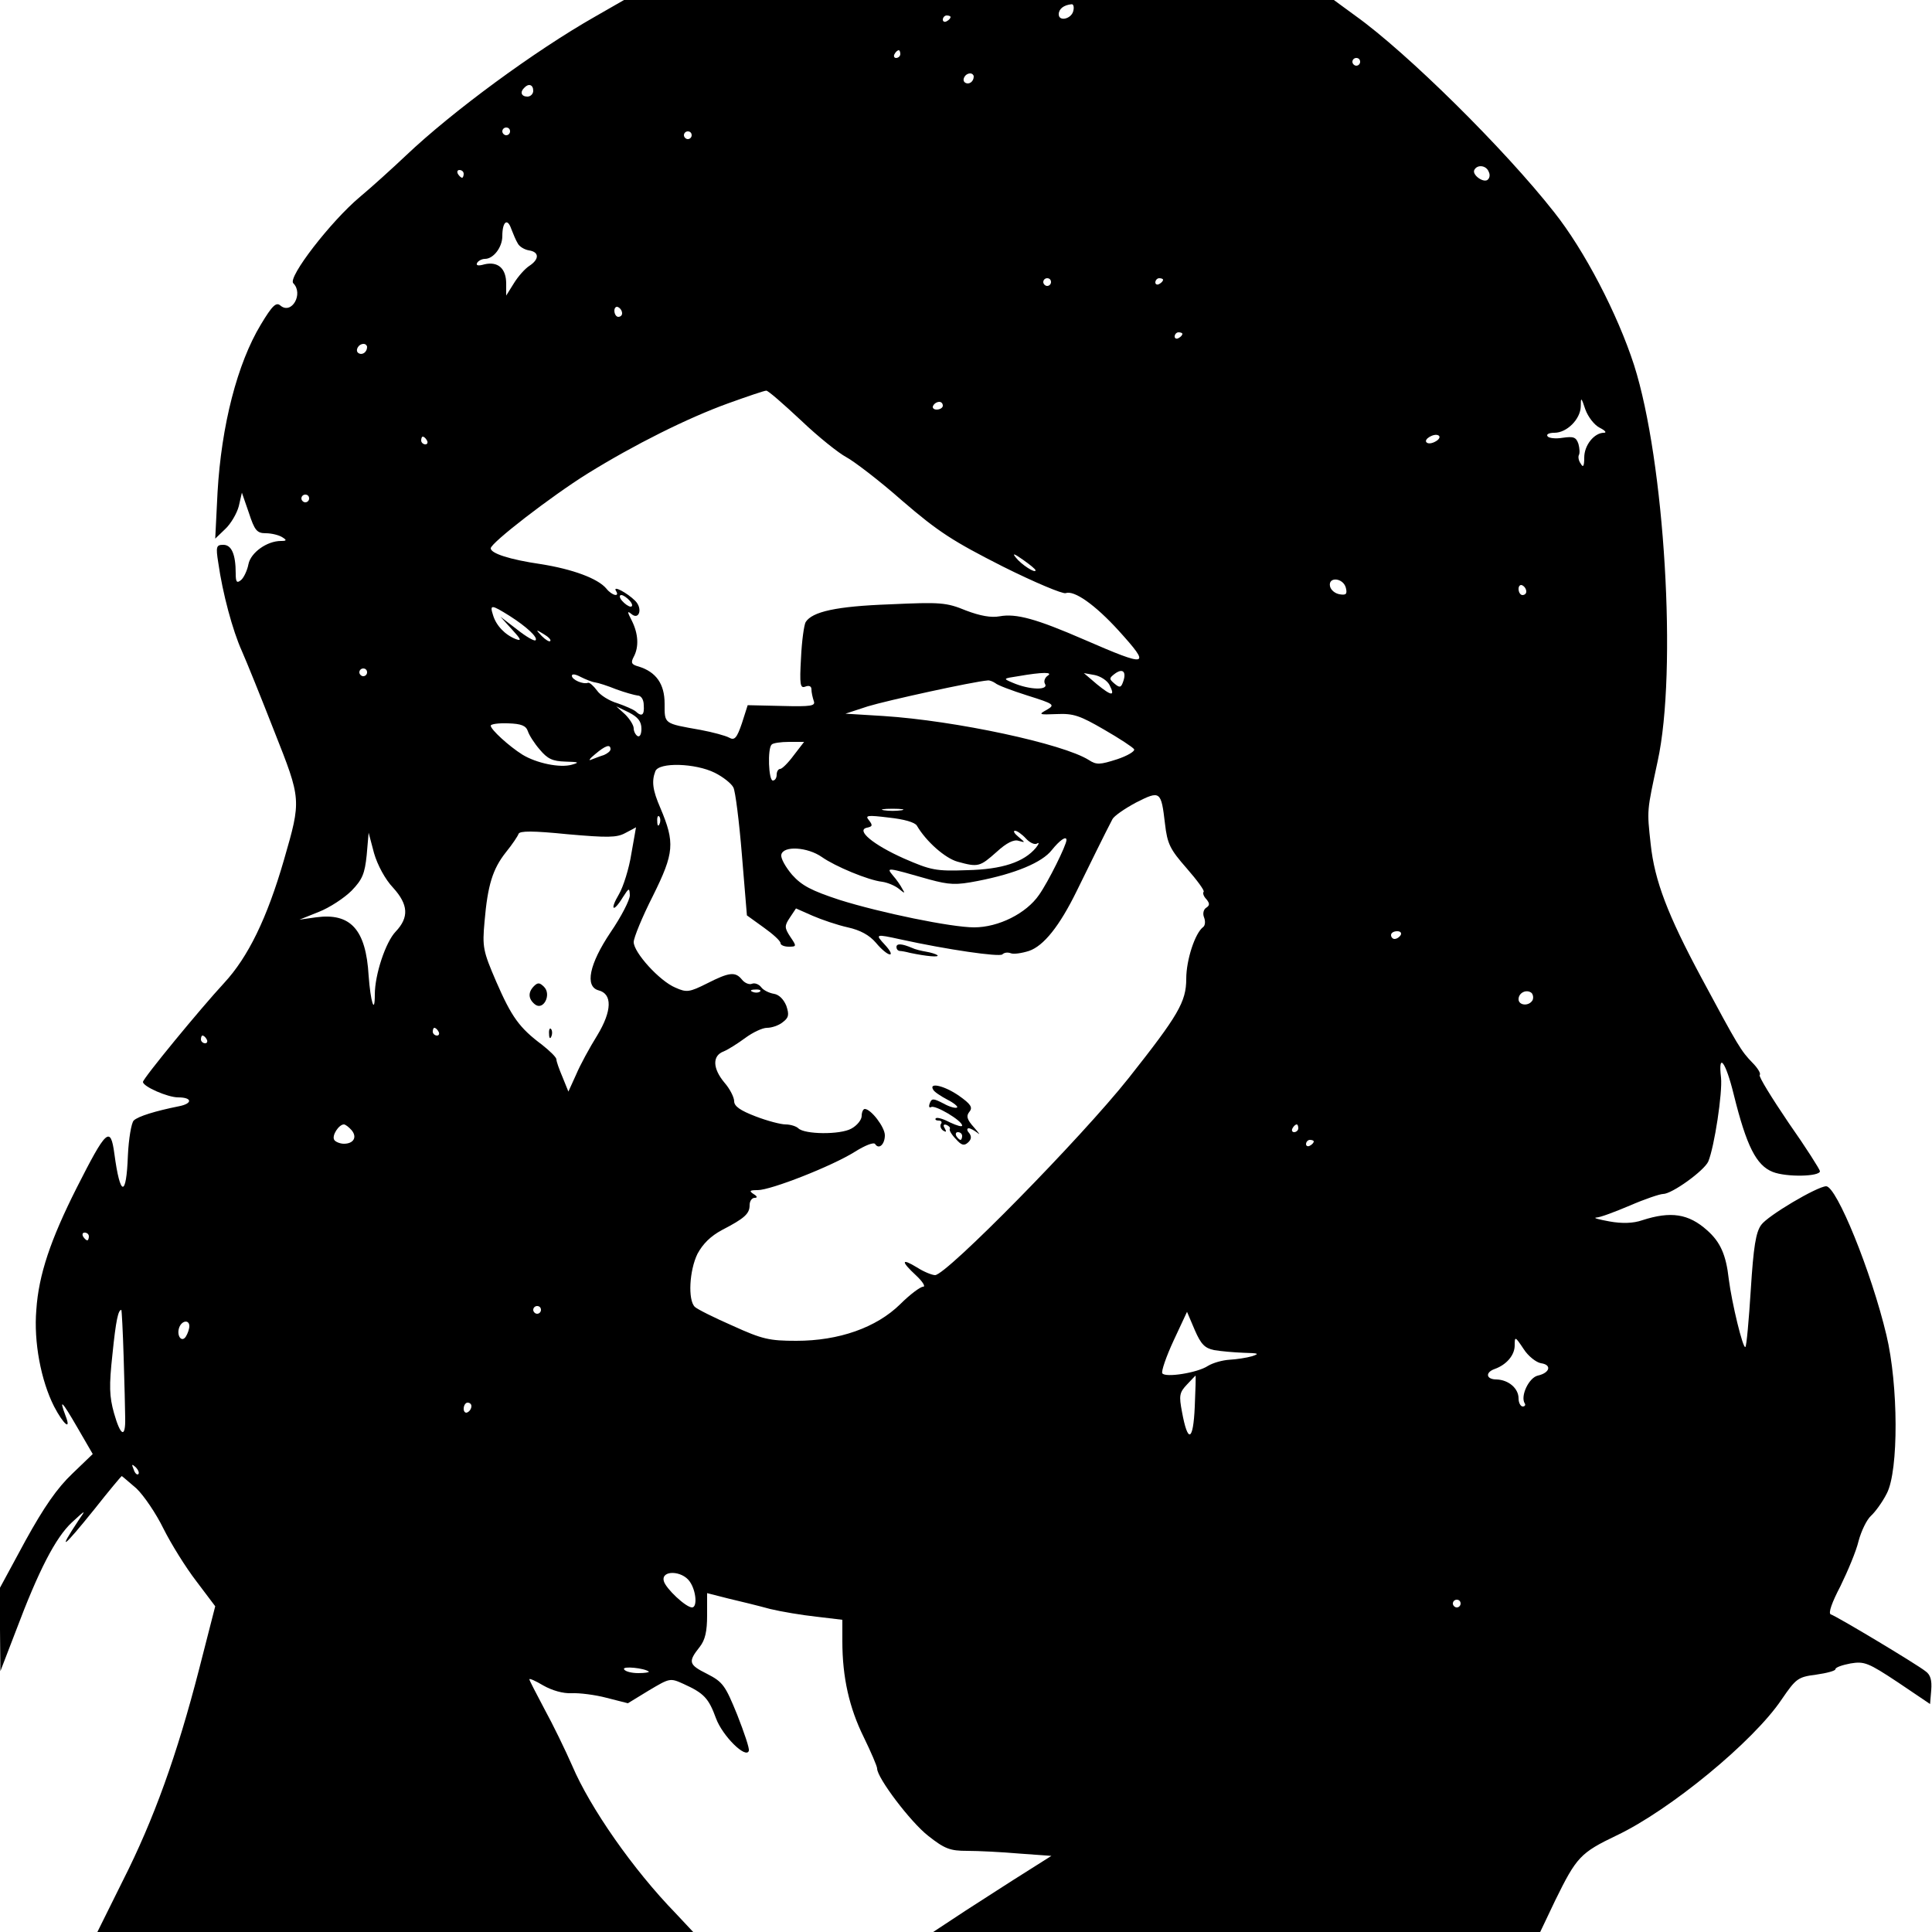
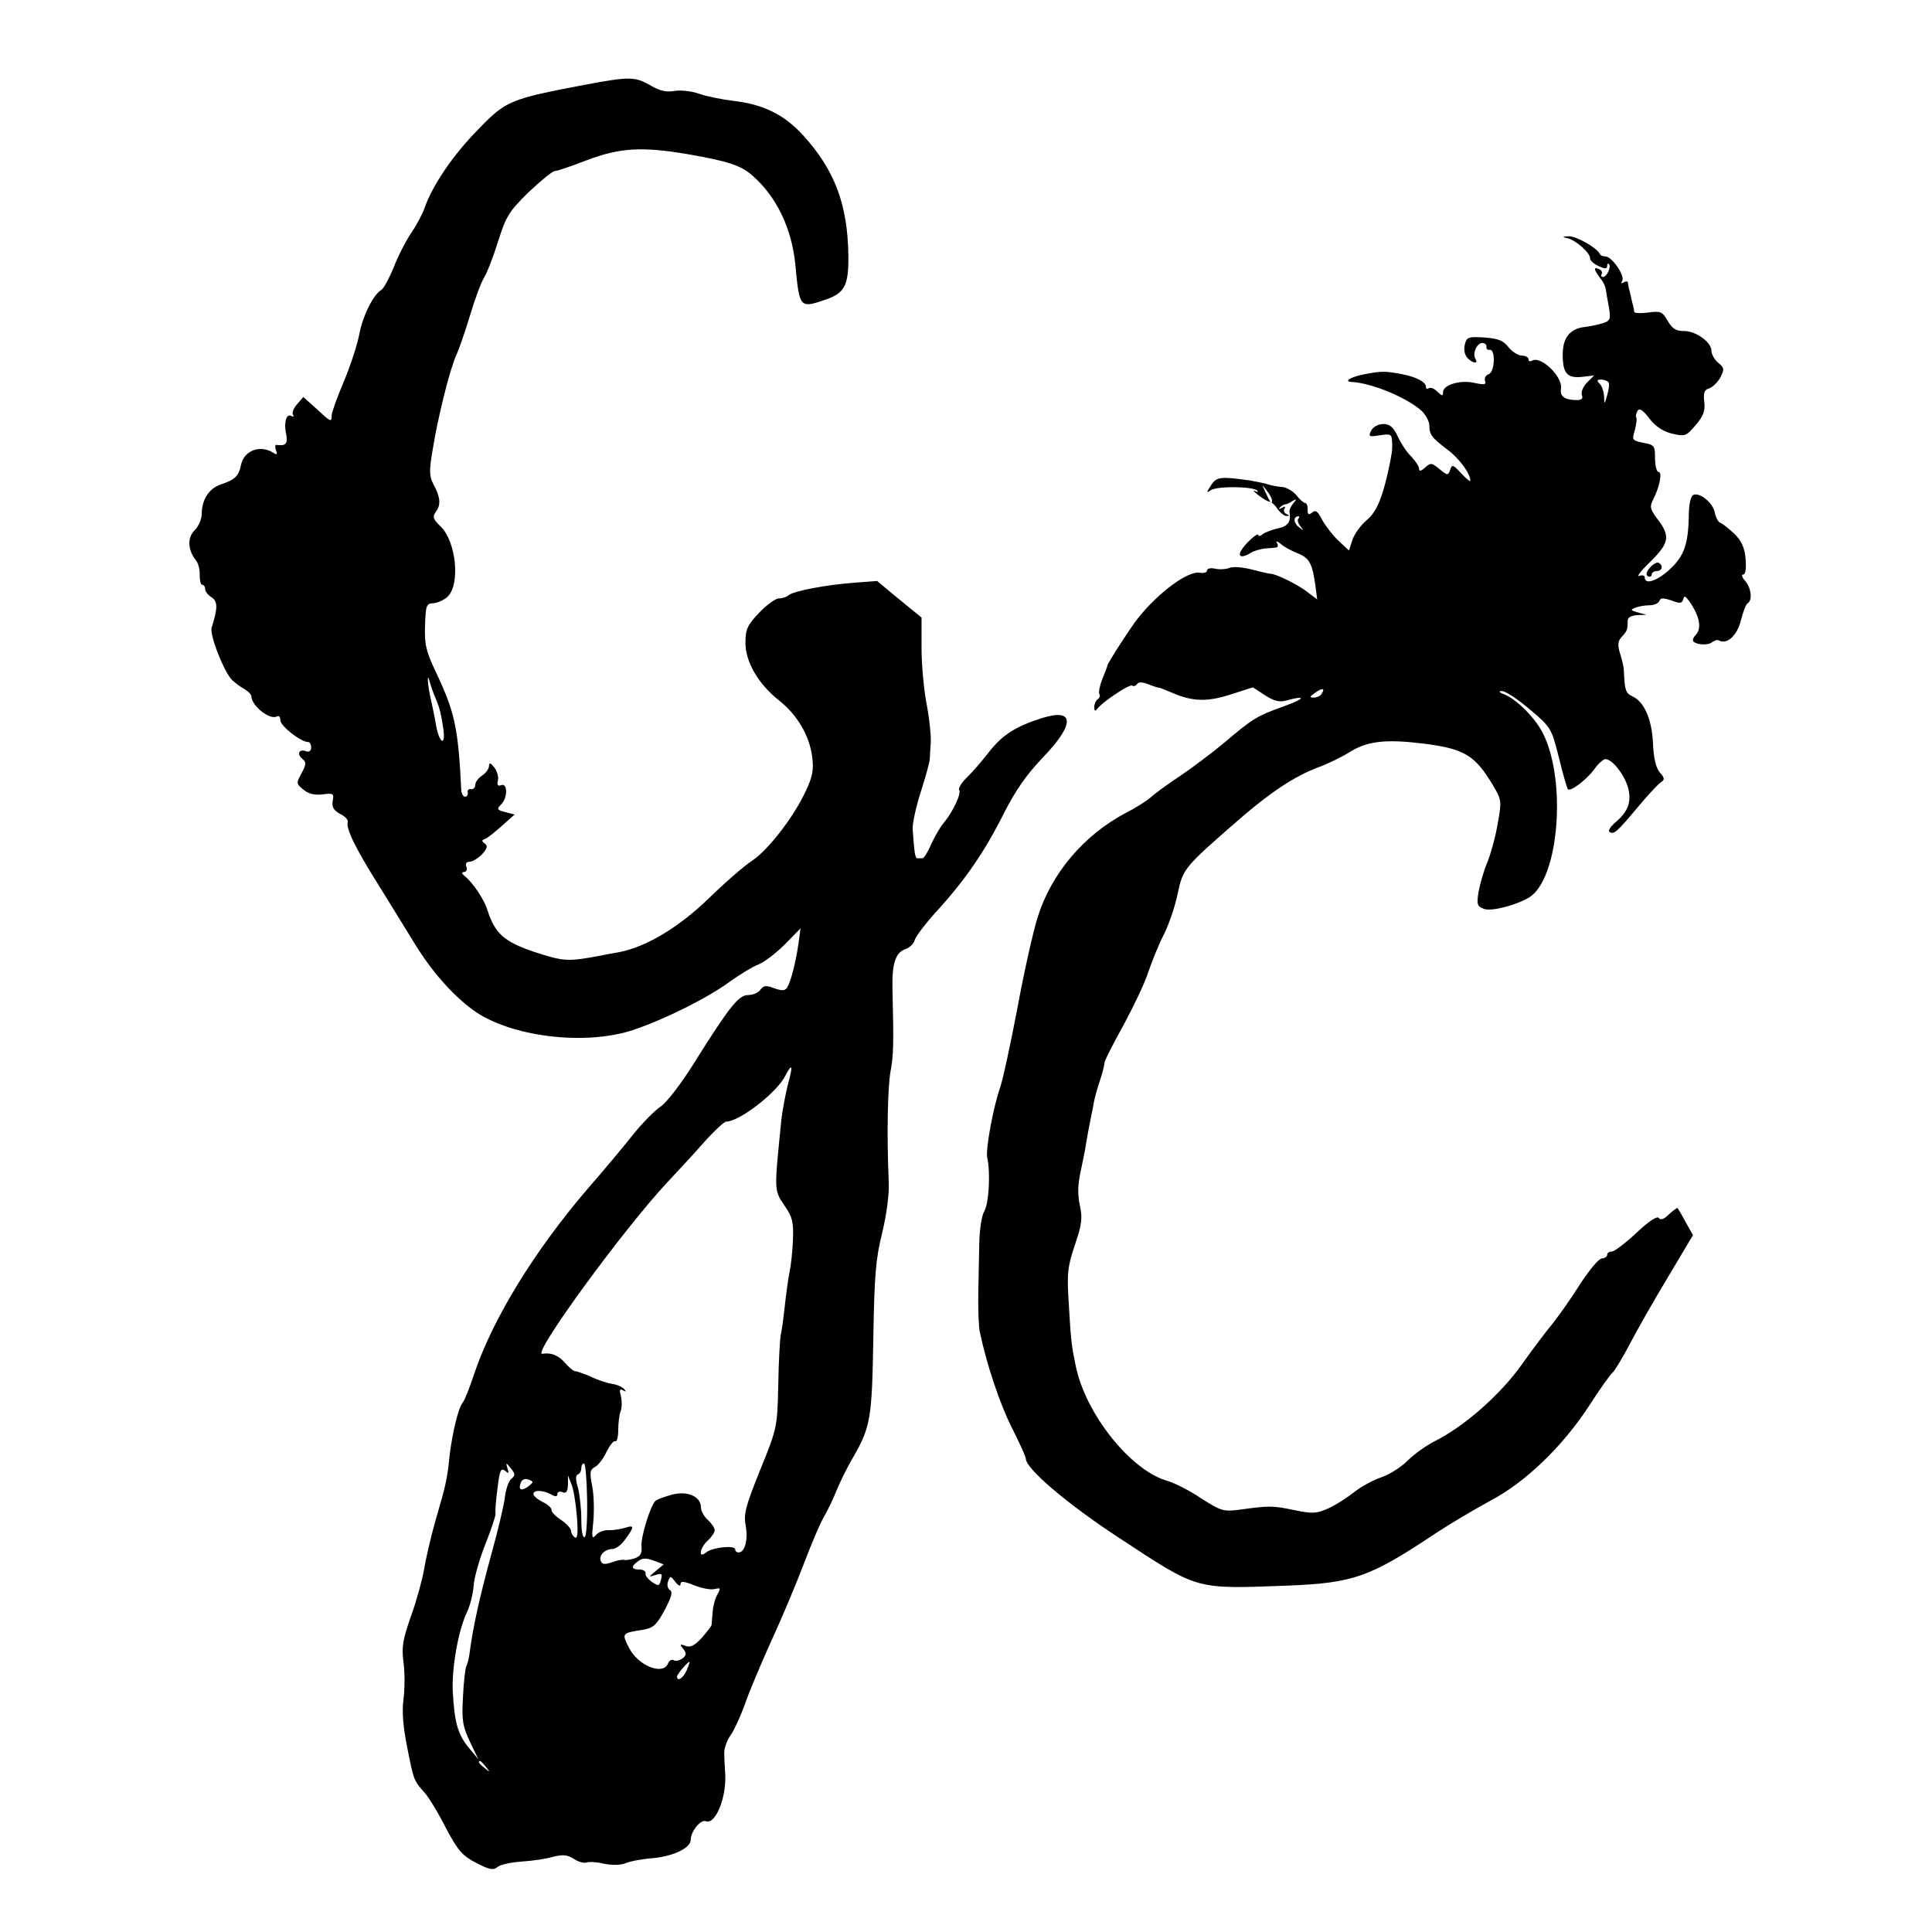
- <svg xmlns="http://www.w3.org/2000/svg" version="1.0" width="500pt" height="500pt" viewBox="0 0 500 500" preserveAspectRatio="xMidYMid meet">
-   <g transform="translate(0,500) scale(0.1,-0.1)" fill="#000000" stroke="none">
-     <path d="M1540 4957 c-155 -88 -369 -245 -490 -360 -36 -34 -89 -82 -119 -107 -75 -63 -187 -208 -172 -223 27 -27 -4 -82 -33 -58 -11 10 -21 1 -51 -49 -61 -101 -102 -261 -112 -434 l-6 -120 26 25 c14 13 30 40 35 59 l8 35 18 -52 c15 -46 21 -53 44 -53 15 0 34 -5 42 -10 13 -8 12 -10 -3 -10 -36 0 -78 -30 -84 -60 -3 -16 -12 -35 -19 -41 -11 -9 -14 -6 -14 17 0 50 -11 74 -32 74 -18 0 -20 -4 -13 -47 11 -78 37 -175 61 -228 12 -27 50 -121 84 -208 70 -177 70 -176 25 -332 -44 -152 -93 -252 -155 -319 -62 -67 -210 -247 -210 -256 0 -12 64 -40 91 -40 37 0 38 -16 2 -23 -60 -12 -106 -26 -117 -37 -6 -6 -13 -47 -15 -90 -4 -110 -20 -108 -35 4 -10 74 -21 63 -98 -89 -67 -133 -98 -224 -104 -315 -7 -83 12 -183 46 -250 24 -46 45 -64 30 -25 -18 48 -10 40 30 -29 l40 -69 -53 -51 c-39 -37 -73 -86 -121 -173 l-66 -122 0 -108 1 -108 40 104 c59 157 103 242 145 281 37 34 37 34 17 5 -55 -83 -41 -73 42 30 37 47 69 85 70 85 1 0 18 -15 38 -32 19 -18 51 -65 70 -104 20 -40 58 -101 85 -136 l49 -65 -42 -164 c-57 -221 -117 -388 -197 -546 l-66 -133 771 0 771 0 -45 48 c-111 114 -222 274 -268 382 -18 41 -50 107 -72 147 -21 40 -39 74 -39 77 0 3 16 -4 36 -16 23 -13 51 -21 73 -20 20 1 61 -4 91 -12 l55 -14 54 33 c54 32 55 33 90 17 53 -24 65 -37 84 -89 17 -46 78 -106 85 -84 2 6 -12 47 -30 93 -31 76 -37 85 -78 106 -48 24 -50 31 -19 70 14 18 19 40 19 82 l0 57 55 -14 c30 -7 79 -19 108 -27 29 -7 83 -16 120 -20 l67 -8 0 -56 c0 -93 18 -172 55 -247 19 -39 35 -76 35 -82 0 -24 86 -138 132 -174 43 -34 57 -39 101 -39 29 0 89 -3 135 -7 l83 -6 -68 -43 c-37 -23 -106 -68 -153 -98 l-85 -56 785 0 786 0 39 82 c55 112 65 123 159 168 137 65 354 243 427 352 37 54 42 58 89 64 28 4 50 10 50 14 0 5 18 11 39 15 36 6 46 2 123 -49 l83 -56 3 36 c2 26 -2 40 -15 49 -24 19 -231 143 -245 147 -7 3 3 31 25 73 19 39 41 91 47 117 7 26 21 55 32 65 11 10 30 36 41 58 31 59 30 281 -1 410 -39 164 -129 385 -156 385 -24 -1 -151 -76 -168 -100 -14 -19 -20 -57 -27 -168 -5 -79 -11 -146 -14 -148 -6 -6 -35 113 -43 176 -7 63 -22 96 -56 126 -48 43 -94 50 -168 26 -23 -8 -52 -9 -85 -3 -27 5 -43 9 -34 10 10 0 49 15 87 31 39 17 78 30 86 30 23 0 106 60 117 84 16 39 37 178 33 217 -8 68 12 42 33 -44 33 -133 58 -183 101 -200 36 -14 122 -12 122 2 0 4 -36 61 -81 125 -44 65 -78 120 -75 124 4 3 -5 18 -19 32 -29 30 -36 41 -132 220 -87 162 -121 251 -131 345 -10 91 -10 84 18 215 51 233 18 777 -61 1025 -43 133 -129 298 -207 396 -128 163 -381 413 -514 508 l-56 41 -919 0 -918 0 -75 -43z m1238 16 c-4 -22 -38 -30 -38 -10 0 14 13 24 33 26 5 1 7 -7 5 -16z m-318 -17 c0 -3 -4 -8 -10 -11 -5 -3 -10 -1 -10 4 0 6 5 11 10 11 6 0 10 -2 10 -4z m-130 -96 c0 -5 -5 -10 -11 -10 -5 0 -7 5 -4 10 3 6 8 10 11 10 2 0 4 -4 4 -10z m1190 -20 c0 -5 -4 -10 -10 -10 -5 0 -10 5 -10 10 0 6 5 10 10 10 6 0 10 -4 10 -10z m-1000 -38 c0 -13 -12 -22 -22 -16 -10 6 -1 24 13 24 5 0 9 -4 9 -8z m-1140 -37 c0 -8 -7 -15 -15 -15 -16 0 -20 12 -8 23 11 12 23 8 23 -8z m-60 -105 c0 -5 -4 -10 -10 -10 -5 0 -10 5 -10 10 0 6 5 10 10 10 6 0 10 -4 10 -10z m470 -10 c0 -5 -4 -10 -10 -10 -5 0 -10 5 -10 10 0 6 5 10 10 10 6 0 10 -4 10 -10z m2063 -95 c4 -8 2 -17 -4 -21 -12 -7 -41 15 -33 27 8 14 31 11 37 -6z m-2653 -5 c0 -5 -2 -10 -4 -10 -3 0 -8 5 -11 10 -3 6 -1 10 4 10 6 0 11 -4 11 -10z m140 -180 c4 -8 17 -16 29 -18 27 -4 27 -23 1 -40 -11 -7 -29 -27 -40 -45 l-20 -32 0 31 c0 39 -21 58 -56 50 -17 -5 -23 -3 -19 4 3 5 12 10 20 10 22 0 45 30 45 59 0 37 13 48 23 19 5 -13 12 -30 17 -38z m1380 -100 c0 -5 -4 -10 -10 -10 -5 0 -10 5 -10 10 0 6 5 10 10 10 6 0 10 -4 10 -10z m290 6 c0 -3 -4 -8 -10 -11 -5 -3 -10 -1 -10 4 0 6 5 11 10 11 6 0 10 -2 10 -4z m-1400 -87 c0 -5 -4 -9 -10 -9 -5 0 -10 7 -10 16 0 8 5 12 10 9 6 -3 10 -10 10 -16z m1450 -53 c0 -3 -4 -8 -10 -11 -5 -3 -10 -1 -10 4 0 6 5 11 10 11 6 0 10 -2 10 -4z m-2110 -34 c0 -13 -12 -22 -22 -16 -10 6 -1 24 13 24 5 0 9 -4 9 -8z m1123 -190 c45 -43 98 -85 117 -95 19 -10 85 -60 145 -113 94 -81 132 -105 260 -170 82 -41 156 -72 163 -69 22 8 76 -30 137 -97 85 -94 78 -96 -90 -23 -122 53 -175 68 -218 60 -22 -4 -50 1 -87 15 -51 21 -66 22 -197 16 -139 -5 -201 -19 -218 -46 -4 -7 -10 -48 -12 -93 -4 -69 -2 -79 11 -74 10 4 16 1 16 -7 0 -8 3 -21 6 -30 5 -13 -6 -15 -83 -13 l-88 2 -15 -47 c-13 -38 -19 -45 -33 -37 -9 5 -42 14 -74 20 -96 17 -93 15 -93 68 0 51 -22 82 -67 96 -19 5 -21 10 -13 25 14 26 12 60 -5 94 -12 23 -12 26 -1 17 20 -17 30 14 10 34 -21 21 -59 41 -50 26 11 -17 -10 -13 -25 6 -22 26 -87 50 -169 63 -82 12 -130 28 -130 41 0 14 157 135 250 193 121 75 259 144 364 182 50 18 94 33 99 33 4 1 44 -34 90 -77z m2067 -19 c14 -7 19 -13 11 -13 -25 0 -51 -32 -51 -64 0 -23 -3 -27 -9 -16 -6 8 -7 18 -5 22 3 5 2 18 -1 29 -6 18 -13 20 -41 16 -18 -3 -36 -1 -39 4 -4 5 4 9 18 9 32 0 67 35 68 68 0 25 1 25 12 -8 7 -19 23 -40 37 -47z m-1700 57 c0 -5 -7 -10 -16 -10 -8 0 -12 5 -9 10 3 6 10 10 16 10 5 0 9 -4 9 -10z m1276 -92 c-10 -6 -20 -7 -24 -3 -9 8 20 25 31 18 5 -3 2 -10 -7 -15z m-2611 2 c3 -5 1 -10 -4 -10 -6 0 -11 5 -11 10 0 6 2 10 4 10 3 0 8 -4 11 -10z m-305 -150 c0 -5 -4 -10 -10 -10 -5 0 -10 5 -10 10 0 6 5 10 10 10 6 0 10 -4 10 -10z m1880 -186 c0 -9 -37 15 -51 33 -10 12 -5 11 19 -6 17 -12 32 -24 32 -27z m803 -45 c4 -16 1 -20 -16 -17 -12 2 -23 11 -25 21 -5 25 34 22 41 -4z m467 -10 c0 -5 -4 -9 -10 -9 -5 0 -10 7 -10 16 0 8 5 12 10 9 6 -3 10 -10 10 -16z m-2320 -24 c7 -8 8 -15 2 -15 -5 0 -15 7 -22 15 -7 8 -8 15 -2 15 5 0 15 -7 22 -15z m-311 -39 c44 -28 74 -56 67 -63 -3 -3 -24 9 -48 28 l-43 33 30 -33 c23 -25 26 -31 10 -25 -28 11 -51 35 -59 62 -9 28 -5 28 43 -2z m105 -65 c-2 -3 -12 3 -22 13 -16 17 -16 18 5 5 12 -7 20 -15 17 -18z m-474 -81 c0 -5 -4 -10 -10 -10 -5 0 -10 5 -10 10 0 6 5 10 10 10 6 0 10 -4 10 -10z m1956 -26 c-5 -14 -9 -14 -22 -3 -14 12 -14 14 2 26 21 15 30 3 20 -23z m-1366 0 c8 -1 33 -9 55 -18 22 -8 47 -15 55 -16 9 0 16 -10 16 -25 2 -26 -5 -31 -21 -16 -6 5 -27 14 -47 21 -21 6 -45 21 -53 33 -9 12 -19 21 -23 20 -13 -5 -42 8 -42 18 0 6 10 4 23 -3 12 -6 29 -13 37 -14z m1171 17 c-7 -5 -10 -14 -7 -20 12 -18 -39 -17 -83 2 -26 11 -25 11 14 17 63 11 92 11 76 1z m160 -23 c16 -31 6 -30 -32 1 l-34 29 28 -5 c15 -3 32 -14 38 -25z m-295 4 c5 -5 42 -19 83 -32 70 -22 72 -24 50 -37 -22 -12 -21 -13 26 -11 43 2 60 -4 122 -40 40 -23 75 -46 78 -51 3 -5 -17 -17 -44 -26 -44 -14 -53 -15 -73 -2 -66 42 -345 102 -532 114 l-98 6 58 19 c49 15 272 64 310 67 5 1 14 -3 20 -7z m-916 -118 c0 -14 -4 -22 -10 -19 -5 3 -10 12 -10 20 0 8 -10 24 -22 36 l-23 21 33 -16 c23 -12 32 -23 32 -42z m-294 -6 c3 -10 17 -32 31 -48 20 -24 33 -30 66 -31 35 -1 38 -2 17 -8 -31 -9 -92 4 -128 26 -35 22 -82 65 -82 75 0 4 20 7 45 6 34 -1 46 -6 51 -20z m688 -63 c-14 -19 -30 -35 -35 -35 -5 0 -9 -7 -9 -15 0 -8 -4 -15 -10 -15 -11 0 -14 83 -3 93 3 4 24 7 45 7 l39 0 -27 -35z m-474 16 c0 -5 -8 -11 -17 -15 -10 -3 -25 -9 -33 -12 -8 -4 -4 3 10 14 27 23 40 27 40 13z m270 -61 c22 -11 43 -28 48 -38 5 -9 15 -88 22 -174 l13 -157 43 -31 c24 -17 44 -35 44 -41 0 -5 10 -9 21 -9 21 0 21 1 4 26 -15 23 -15 28 -1 49 l16 24 43 -19 c23 -10 64 -24 91 -30 32 -7 56 -20 73 -40 14 -17 30 -30 36 -30 6 0 0 11 -13 25 -26 28 -24 28 40 14 123 -27 256 -46 264 -39 5 5 14 6 22 3 7 -3 28 0 47 6 38 13 79 64 124 156 28 57 75 153 92 185 4 8 31 27 61 43 63 32 65 30 75 -55 6 -52 13 -66 56 -115 27 -31 47 -58 44 -61 -3 -3 0 -12 7 -19 9 -11 9 -16 0 -22 -7 -4 -10 -15 -6 -25 4 -10 3 -21 -2 -25 -21 -15 -44 -85 -44 -134 0 -60 -21 -95 -149 -257 -123 -155 -472 -510 -501 -510 -8 0 -30 9 -47 20 -41 25 -42 16 -2 -21 17 -16 25 -29 18 -29 -7 0 -34 -20 -59 -45 -62 -61 -159 -95 -269 -95 -70 0 -88 4 -165 39 -48 21 -92 43 -98 49 -18 18 -14 94 7 137 14 26 34 46 64 62 58 30 71 42 71 64 0 11 6 19 13 19 8 0 7 4 -3 10 -12 8 -10 10 11 10 34 0 192 62 251 99 27 17 50 26 53 20 10 -15 25 0 25 23 0 21 -36 68 -52 68 -4 0 -8 -8 -8 -18 0 -10 -12 -25 -27 -33 -29 -16 -121 -15 -137 1 -5 5 -20 10 -33 10 -12 0 -47 9 -78 21 -39 15 -55 26 -55 39 0 10 -11 32 -25 48 -31 37 -32 70 -2 81 12 5 37 21 56 35 19 14 44 26 56 26 12 0 30 6 40 14 16 12 18 19 10 43 -7 17 -19 29 -32 31 -12 2 -27 9 -33 17 -6 8 -17 12 -24 9 -7 -3 -19 2 -26 11 -17 21 -33 19 -90 -10 -46 -23 -53 -24 -82 -11 -41 17 -108 91 -108 118 0 11 22 65 50 120 55 111 57 137 19 227 -20 46 -23 69 -13 95 9 24 104 21 154 -4z m483 -97 c-13 -2 -33 -2 -45 0 -13 2 -3 4 22 4 25 0 35 -2 23 -4z m-626 -35 c-3 -8 -6 -5 -6 6 -1 11 2 17 5 13 3 -3 4 -12 1 -19z m666 -5 c24 -41 73 -84 105 -93 54 -15 58 -13 101 25 26 24 45 33 57 29 18 -5 18 -5 0 10 -11 9 -15 16 -9 16 5 0 18 -9 28 -20 10 -11 23 -17 29 -13 6 4 5 -1 -3 -11 -31 -37 -87 -56 -178 -58 -81 -3 -94 0 -163 30 -81 36 -126 74 -96 80 14 3 15 6 5 19 -11 13 -5 14 52 7 38 -4 67 -12 72 -21z m-739 -72 c-6 -39 -21 -86 -32 -105 -25 -42 -15 -49 10 -8 16 25 17 25 18 5 0 -12 -22 -55 -50 -96 -55 -82 -67 -140 -31 -150 36 -9 35 -53 -3 -116 -20 -32 -45 -78 -55 -102 l-20 -44 -15 37 c-9 21 -16 41 -16 46 0 6 -17 22 -37 38 -59 44 -79 72 -119 164 -34 79 -36 89 -30 155 8 94 21 136 55 179 17 21 31 42 33 48 3 8 38 8 127 -1 103 -9 127 -9 149 3 15 8 27 14 28 15 0 1 -5 -30 -12 -68z m-617 -88 c40 -44 42 -77 7 -114 -26 -27 -54 -111 -54 -163 0 -54 -11 -19 -16 49 -7 120 -47 163 -136 151 l-43 -6 50 20 c28 11 66 36 85 55 28 29 34 44 39 92 l5 58 14 -53 c9 -31 29 -68 49 -89z m1743 123 c0 -13 -47 -108 -71 -142 -33 -48 -105 -84 -168 -84 -59 0 -243 38 -348 71 -73 24 -98 37 -123 65 -17 20 -30 43 -28 52 5 24 68 20 105 -6 34 -24 120 -60 156 -64 14 -2 33 -10 43 -18 16 -13 17 -13 9 0 -4 8 -15 24 -24 34 -18 22 -18 22 94 -10 52 -14 69 -15 125 -4 98 19 167 48 192 80 20 25 38 38 38 26z m865 -246 c-3 -5 -10 -10 -16 -10 -5 0 -9 5 -9 10 0 6 7 10 16 10 8 0 12 -4 9 -10z m-1658 -146 c-3 -3 -12 -4 -19 -1 -8 3 -5 6 6 6 11 1 17 -2 13 -5z m1999 -23 c-10 -16 -36 -13 -36 3 0 17 21 27 34 16 4 -5 5 -13 2 -19z m-2831 -81 c3 -5 1 -10 -4 -10 -6 0 -11 5 -11 10 0 6 2 10 4 10 3 0 8 -4 11 -10z m-600 -20 c3 -5 1 -10 -4 -10 -6 0 -11 5 -11 10 0 6 2 10 4 10 3 0 8 -4 11 -10z m375 -235 c15 -18 5 -35 -20 -35 -10 0 -22 5 -25 10 -7 11 12 40 25 40 4 0 13 -7 20 -15z m2450 5 c0 -5 -5 -10 -11 -10 -5 0 -7 5 -4 10 3 6 8 10 11 10 2 0 4 -4 4 -10z m40 -34 c0 -3 -4 -8 -10 -11 -5 -3 -10 -1 -10 4 0 6 5 11 10 11 6 0 10 -2 10 -4z m-3170 -246 c0 -5 -2 -10 -4 -10 -3 0 -8 5 -11 10 -3 6 -1 10 4 10 6 0 11 -4 11 -10z m1170 -190 c0 -5 -4 -10 -10 -10 -5 0 -10 5 -10 10 0 6 5 10 10 10 6 0 10 -4 10 -10z m-1080 -122 c2 -68 4 -139 4 -158 1 -53 -12 -47 -29 13 -12 43 -13 70 -4 152 9 89 15 115 23 115 1 0 4 -55 6 -122z m2822 18 c17 -3 51 -6 77 -7 38 -1 42 -2 21 -9 -14 -4 -40 -8 -58 -9 -18 -1 -43 -8 -56 -16 -27 -18 -111 -31 -118 -19 -3 5 10 43 29 84 l35 75 20 -47 c16 -37 26 -47 50 -52z m-2652 62 c0 -7 -4 -19 -9 -27 -11 -17 -25 3 -17 24 7 18 26 20 26 3z m3498 -96 c29 -4 23 -25 -8 -32 -23 -5 -46 -53 -34 -72 3 -4 0 -8 -5 -8 -6 0 -11 10 -11 21 0 26 -26 48 -57 49 -27 0 -30 18 -5 27 31 11 52 36 52 61 0 24 1 24 23 -9 12 -19 33 -35 45 -37z m-896 -113 c-4 -90 -18 -95 -33 -13 -8 42 -7 50 13 71 12 13 22 23 22 23 1 0 0 -37 -2 -81z m-1872 2 c0 -6 -4 -13 -10 -16 -5 -3 -10 1 -10 9 0 9 5 16 10 16 6 0 10 -4 10 -9z m-862 -176 c-3 -3 -9 2 -12 12 -6 14 -5 15 5 6 7 -7 10 -15 7 -18z m1427 -278 c17 -24 20 -67 6 -67 -16 0 -68 49 -73 68 -8 29 47 28 67 -1z m1995 -57 c0 -5 -4 -10 -10 -10 -5 0 -10 5 -10 10 0 6 5 10 10 10 6 0 10 -4 10 -10z m-2101 -176 c2 -2 -10 -4 -27 -4 -17 0 -34 4 -37 10 -5 9 53 3 64 -6z" />
-     <path d="M2320 2549 c0 -5 3 -9 8 -10 4 0 16 -2 27 -5 43 -9 77 -12 71 -6 -4 3 -17 7 -29 9 -12 2 -29 6 -37 10 -26 11 -40 12 -40 2z" />
-     <path d="M2415 2180 c3 -6 20 -17 37 -26 16 -8 28 -18 25 -20 -3 -3 -19 1 -35 10 -27 14 -31 14 -36 0 -3 -8 -1 -12 4 -9 10 6 80 -35 80 -48 0 -4 -14 0 -31 8 -17 9 -33 14 -37 11 -3 -3 0 -6 7 -6 7 0 10 -4 6 -9 -3 -5 0 -13 6 -17 8 -5 9 -3 4 6 -5 8 -3 11 4 9 7 -3 11 -7 9 -11 -2 -3 5 -15 16 -26 14 -16 21 -18 31 -9 9 8 10 16 3 25 -6 6 -6 12 -1 12 5 0 15 -6 23 -12 8 -7 4 -1 -9 14 -19 21 -21 30 -12 41 9 11 3 20 -27 41 -37 26 -79 36 -67 16z m75 -120 c0 -5 -2 -10 -4 -10 -3 0 -8 5 -11 10 -3 6 -1 10 4 10 6 0 11 -4 11 -10z" />
-     <path d="M1382 2448 c-16 -16 -15 -33 2 -47 22 -18 44 25 24 45 -11 11 -16 12 -26 2z" />
-     <path d="M1421 2324 c0 -11 3 -14 6 -6 3 7 2 16 -1 19 -3 4 -6 -2 -5 -13z" />
+ <svg xmlns="http://www.w3.org/2000/svg" version="1.0" width="565pt" height="565pt" viewBox="0 0 565 565" preserveAspectRatio="xMidYMid meet">
+   <g transform="translate(0,565) scale(0.1,-0.1)" fill="#000000" stroke="none">
+     <path d="M1710 5402 c-220 -42 -230 -46 -313 -132 -72 -73 -132 -162 -155 -227 -6 -18 -24 -52 -40 -75 -16 -24 -39 -69 -51 -101 -13 -31 -29 -61 -36 -65 -23 -13 -55 -77 -65 -133 -6 -30 -26 -91 -45 -136 -19 -45 -35 -89 -35 -97 0 -22 -2 -21 -45 19 l-38 34 -18 -21 c-10 -11 -16 -25 -12 -31 3 -5 1 -7 -4 -4 -15 10 -24 -18 -16 -53 5 -28 -1 -35 -29 -31 -4 0 -4 -7 -1 -16 5 -12 3 -14 -8 -7 -38 24 -85 7 -94 -35 -7 -34 -18 -44 -60 -58 -33 -11 -55 -44 -55 -85 0 -16 -9 -37 -21 -49 -22 -22 -20 -58 5 -89 6 -8 11 -27 10 -42 0 -16 3 -28 7 -28 5 0 9 -6 9 -13 0 -7 9 -18 19 -24 18 -12 18 -32 0 -88 -7 -21 37 -133 61 -155 9 -8 25 -20 36 -26 10 -6 19 -15 19 -20 1 -29 55 -71 75 -59 6 3 10 -2 10 -12 1 -17 60 -63 81 -63 5 0 9 -7 9 -16 0 -10 -6 -14 -15 -11 -20 8 -28 -8 -11 -22 12 -10 12 -16 -2 -42 -16 -29 -16 -31 5 -48 16 -13 33 -17 57 -14 31 4 33 2 29 -19 -3 -18 2 -27 21 -38 15 -7 25 -18 23 -24 -6 -18 22 -76 88 -181 34 -55 83 -134 108 -175 49 -80 109 -148 168 -192 107 -80 331 -108 474 -59 91 31 215 93 279 140 28 20 65 43 83 50 18 7 53 34 78 59 l46 47 -6 -45 c-8 -55 -22 -110 -33 -128 -7 -10 -15 -10 -38 -2 -23 9 -31 8 -40 -4 -6 -9 -22 -16 -36 -16 -28 0 -55 -34 -159 -200 -36 -58 -80 -115 -97 -126 -18 -12 -53 -48 -79 -80 -26 -33 -86 -105 -134 -160 -157 -183 -278 -381 -332 -541 -13 -40 -28 -78 -34 -85 -13 -16 -30 -88 -38 -153 -7 -70 -11 -88 -41 -190 -14 -49 -29 -115 -34 -145 -5 -30 -22 -92 -38 -136 -24 -69 -28 -90 -22 -135 4 -30 4 -78 0 -108 -5 -38 -1 -82 11 -142 19 -96 19 -96 51 -132 12 -13 40 -59 62 -103 36 -67 48 -81 89 -102 38 -20 50 -22 62 -12 8 7 40 14 71 16 31 2 72 8 92 14 28 7 41 6 60 -6 13 -9 29 -13 37 -11 7 3 29 2 50 -3 23 -5 48 -5 64 1 14 6 51 13 81 15 61 6 110 30 110 54 0 24 29 60 44 54 28 -11 60 67 57 136 -1 19 -3 47 -3 61 -1 15 8 40 19 55 11 16 29 56 41 89 11 33 46 116 77 185 32 69 75 172 97 230 22 58 48 119 58 135 10 17 26 50 36 75 10 25 32 70 50 100 50 88 54 112 58 346 3 185 7 233 26 309 13 55 21 113 19 150 -6 136 -3 273 5 320 9 48 10 77 6 241 -2 77 9 109 39 119 11 3 23 15 26 26 4 12 33 50 65 85 83 91 140 174 195 284 35 69 67 115 116 166 93 97 92 144 -4 114 -76 -24 -115 -49 -153 -97 -21 -27 -50 -61 -66 -76 -16 -16 -26 -32 -23 -37 7 -11 -19 -65 -44 -95 -10 -11 -26 -39 -37 -62 -10 -24 -22 -43 -26 -43 -5 0 -11 0 -15 0 -7 0 -9 16 -14 85 -1 17 10 66 24 110 14 44 26 87 26 95 0 8 2 31 3 50 1 19 -4 69 -12 110 -8 41 -15 115 -15 164 l0 90 -65 53 -65 54 -65 -5 c-84 -6 -182 -25 -194 -37 -6 -5 -18 -9 -28 -9 -10 0 -36 -19 -58 -42 -35 -37 -40 -49 -40 -88 0 -56 38 -121 99 -169 52 -41 88 -102 96 -163 5 -38 2 -58 -18 -100 -34 -75 -110 -173 -156 -204 -22 -14 -80 -64 -128 -111 -89 -86 -184 -143 -265 -158 -18 -3 -40 -7 -48 -9 -101 -19 -110 -18 -197 10 -89 30 -116 54 -138 124 -9 29 -43 80 -65 97 -10 8 -11 12 -3 13 7 0 10 7 7 15 -4 9 0 15 10 15 8 0 24 10 36 22 15 17 17 24 8 31 -10 7 -10 10 1 14 8 3 30 21 50 39 l36 32 -27 7 c-24 6 -26 9 -13 22 20 19 20 64 1 57 -10 -4 -13 0 -10 13 3 10 -2 27 -10 38 -12 15 -15 16 -16 5 0 -8 -9 -21 -20 -28 -11 -7 -20 -19 -20 -27 0 -8 -6 -14 -12 -13 -7 2 -12 -3 -10 -9 1 -7 -2 -13 -8 -13 -5 0 -10 8 -11 18 -9 185 -19 230 -75 348 -28 59 -33 80 -31 135 2 60 4 64 25 65 13 1 32 10 42 20 36 37 24 158 -20 203 -24 23 -26 29 -15 45 15 20 13 42 -8 81 -12 23 -12 40 -1 104 15 92 49 230 69 274 8 17 26 70 40 116 14 47 32 95 40 108 8 12 27 60 41 105 24 76 32 89 90 146 36 34 70 62 77 62 7 0 48 14 92 31 97 37 162 41 297 18 120 -21 155 -33 189 -63 70 -61 115 -155 125 -261 12 -127 13 -127 89 -101 55 19 67 41 66 128 -2 149 -39 250 -133 353 -55 60 -116 90 -203 100 -33 4 -79 13 -101 21 -23 8 -55 11 -72 8 -22 -4 -41 0 -64 13 -51 30 -64 30 -198 5z m-437 -1792 c14 -33 17 -48 24 -95 6 -50 -13 -37 -22 15 -3 19 -10 53 -15 75 -10 41 -12 86 -3 50 3 -11 10 -31 16 -45z m1031 -1132 c-7 -29 -16 -75 -19 -103 -21 -211 -22 -204 10 -252 22 -31 26 -47 24 -98 -1 -33 -6 -76 -10 -95 -4 -19 -10 -64 -14 -100 -4 -36 -9 -74 -12 -85 -2 -11 -6 -76 -7 -145 -3 -124 -3 -126 -53 -249 -43 -107 -49 -129 -42 -164 7 -41 -3 -77 -21 -77 -6 0 -10 4 -10 9 0 13 -67 6 -85 -9 -24 -20 -19 13 5 35 11 10 20 23 20 30 0 7 -9 20 -20 30 -11 10 -20 26 -20 36 0 33 -40 50 -85 38 -22 -6 -43 -14 -48 -18 -15 -14 -44 -108 -41 -134 2 -19 -3 -28 -19 -34 -12 -4 -26 -6 -31 -5 -5 2 -21 -1 -37 -7 -20 -7 -29 -6 -32 4 -7 16 12 35 34 35 10 0 27 13 38 29 27 37 26 42 -1 33 -13 -4 -34 -7 -48 -7 -14 1 -31 -6 -38 -15 -11 -12 -12 -6 -7 40 3 30 2 77 -3 103 -8 41 -7 49 8 57 10 5 25 25 34 45 10 19 21 33 25 30 5 -2 9 12 9 33 0 20 3 45 7 55 4 9 4 29 1 43 -5 19 -4 24 6 18 9 -5 10 -4 3 4 -5 6 -21 13 -35 15 -14 2 -42 11 -62 21 -21 9 -41 16 -46 16 -5 0 -18 11 -30 25 -20 22 -40 30 -66 26 -33 -6 239 367 368 504 31 33 80 86 108 118 28 31 56 57 62 57 38 0 147 84 172 133 21 40 24 33 8 -25z m-808 -1152 c-8 -6 -16 -29 -19 -51 -2 -22 -20 -98 -40 -170 -34 -124 -53 -210 -63 -284 -2 -19 -7 -38 -10 -43 -3 -5 -8 -45 -10 -89 -4 -70 -1 -87 20 -132 l25 -52 -29 35 c-31 38 -41 72 -46 165 -3 67 16 176 41 229 9 18 18 53 20 77 1 24 17 79 34 122 17 43 31 84 30 90 -1 7 1 40 6 75 6 52 10 60 22 51 11 -10 12 -8 7 7 -5 18 -5 18 10 0 13 -16 13 -21 2 -30z m221 -61 c1 -58 -2 -107 -7 -110 -6 -4 -10 17 -10 52 0 32 -5 74 -10 93 -7 23 -7 36 0 38 5 2 10 10 10 18 0 8 3 14 8 14 4 0 8 -47 9 -105z m-172 38 c-21 -15 -30 -10 -22 11 4 10 13 13 23 9 15 -6 15 -7 -1 -20z m142 -87 c4 -49 2 -67 -6 -62 -6 4 -11 13 -11 19 0 7 -13 21 -29 32 -16 10 -29 24 -28 29 1 5 -10 16 -25 23 -16 8 -28 18 -28 24 0 12 26 12 51 -1 14 -8 19 -7 19 1 0 6 7 9 15 5 11 -4 15 2 16 22 l0 27 10 -25 c6 -14 13 -56 16 -94z m231 -160 c-22 -18 -22 -19 -1 -12 18 6 21 4 16 -14 -5 -19 -7 -19 -27 -6 -11 8 -20 19 -18 25 1 6 -7 11 -18 11 -24 0 -26 9 -3 25 12 9 23 9 45 1 l29 -11 -23 -19z m72 -39 c0 10 10 9 40 -3 22 -9 49 -14 60 -11 18 4 18 3 8 -16 -7 -12 -13 -35 -14 -52 -1 -16 -3 -33 -3 -37 -1 -4 -14 -21 -29 -38 -21 -23 -34 -29 -48 -23 -16 6 -17 4 -6 -9 10 -12 10 -18 -2 -28 -9 -6 -20 -9 -26 -5 -5 3 -13 -1 -16 -9 -14 -37 -88 -8 -115 46 -21 42 -21 42 42 52 30 5 39 14 63 58 20 38 24 53 15 58 -7 5 -9 16 -5 26 6 16 7 16 21 -2 8 -11 15 -14 15 -7z m18 -252 c-10 -23 -28 -34 -28 -18 0 7 31 43 36 43 2 0 -2 -11 -8 -25z m-587 -282 c13 -16 12 -17 -3 -4 -17 13 -22 21 -14 21 2 0 10 -8 17 -17z" />
+     <path d="M4585 4953 c24 -6 65 -42 65 -58 0 -7 11 -17 25 -23 19 -9 25 -9 25 0 0 6 2 9 5 6 8 -8 -6 -38 -17 -38 -5 0 -7 4 -4 9 3 5 -1 12 -10 15 -15 6 -13 -4 10 -33 5 -7 11 -19 12 -27 1 -7 5 -31 9 -52 6 -35 4 -40 -17 -47 -13 -4 -36 -9 -51 -11 -45 -4 -67 -31 -67 -81 0 -55 13 -70 58 -65 l34 4 -21 -21 c-11 -11 -18 -27 -15 -36 4 -10 0 -15 -14 -15 -36 0 -51 11 -47 33 6 35 -59 98 -85 82 -6 -3 -10 -1 -10 4 0 6 -9 11 -19 11 -11 0 -28 11 -39 24 -15 20 -30 26 -71 29 -47 3 -52 1 -57 -20 -4 -13 -1 -30 6 -38 14 -17 35 -21 25 -5 -10 16 4 47 20 47 7 0 13 -5 12 -11 -1 -6 3 -10 9 -9 18 3 16 -64 -2 -71 -9 -3 -14 -12 -11 -20 4 -11 -2 -12 -30 -6 -41 10 -93 -5 -93 -27 0 -12 -2 -12 -16 1 -8 9 -20 14 -25 11 -5 -4 -9 -2 -9 4 0 14 -29 29 -71 37 -49 9 -59 9 -106 0 -41 -7 -66 -22 -40 -23 59 -3 162 -46 205 -85 12 -12 22 -31 22 -42 0 -27 7 -36 53 -71 34 -25 67 -70 67 -91 0 -4 -12 6 -27 22 -23 25 -27 27 -32 10 -6 -17 -8 -17 -31 2 -23 19 -27 19 -42 5 -12 -11 -18 -12 -18 -4 0 7 -10 22 -22 35 -13 12 -31 39 -40 59 -13 28 -24 37 -42 37 -15 0 -30 -8 -36 -19 -9 -18 -7 -19 25 -14 32 5 35 3 36 -18 1 -13 0 -28 -1 -34 -1 -5 -3 -18 -5 -28 -20 -98 -38 -143 -67 -167 -18 -15 -37 -41 -43 -59 l-10 -31 -30 28 c-17 16 -38 43 -48 61 -13 26 -20 31 -30 22 -10 -8 -13 -6 -13 9 1 10 -3 19 -7 19 -4 0 -16 10 -26 23 -10 12 -29 23 -42 24 -13 1 -31 4 -39 7 -8 3 -33 8 -55 12 -87 12 -97 11 -114 -15 -13 -20 -13 -23 -1 -14 17 13 125 12 137 -1 4 -4 1 -5 -7 -1 -8 4 -4 -1 10 -12 14 -11 28 -19 32 -19 4 1 15 -8 23 -20 9 -13 22 -23 28 -22 9 0 8 2 -1 6 -6 2 -9 10 -6 15 5 7 2 8 -7 3 -8 -5 -11 -4 -6 1 5 5 12 9 15 9 4 0 14 4 22 10 13 7 13 6 2 -7 -7 -9 -12 -20 -11 -24 5 -30 -4 -43 -33 -49 -18 -4 -39 -12 -45 -17 -7 -6 -13 -7 -13 -3 0 11 -40 -26 -51 -46 -10 -19 5 -21 30 -5 8 5 26 10 40 12 14 1 30 2 34 3 5 1 5 7 1 14 -4 6 1 5 12 -4 10 -9 33 -21 51 -28 32 -13 41 -29 50 -95 l5 -39 -33 25 c-30 22 -89 50 -103 50 -3 0 -27 5 -53 12 -27 7 -57 10 -68 5 -11 -4 -30 -5 -42 -2 -13 3 -23 0 -23 -5 0 -6 -9 -9 -21 -7 -34 7 -122 -58 -182 -134 -22 -28 -87 -129 -88 -136 0 -2 -7 -21 -15 -40 -8 -20 -12 -40 -9 -45 3 -5 1 -11 -5 -15 -5 -3 -10 -14 -10 -23 0 -11 3 -13 8 -6 13 19 94 74 103 69 4 -3 10 -1 14 4 4 7 15 7 33 0 15 -6 28 -10 30 -10 1 1 19 -6 40 -15 60 -26 102 -27 171 -5 l65 21 35 -23 c26 -17 43 -21 61 -16 61 17 58 6 -4 -16 -81 -29 -92 -36 -177 -108 -35 -29 -93 -73 -129 -97 -36 -24 -75 -52 -86 -63 -12 -10 -45 -31 -73 -45 -122 -65 -216 -176 -256 -303 -14 -44 -41 -165 -60 -269 -20 -104 -42 -207 -50 -230 -20 -56 -43 -181 -38 -205 10 -44 5 -133 -8 -156 -8 -13 -14 -53 -15 -89 -1 -36 -2 -103 -3 -150 -1 -47 1 -97 4 -113 19 -93 59 -213 94 -282 22 -44 41 -85 41 -91 0 -29 121 -132 269 -229 239 -157 222 -152 498 -142 192 8 238 24 433 154 41 27 112 69 158 94 103 54 212 159 290 279 30 47 61 90 67 95 7 6 30 44 52 86 22 42 72 130 112 196 l72 121 -22 39 c-11 21 -22 39 -23 40 -1 2 -13 -7 -25 -18 -15 -15 -25 -18 -30 -11 -4 7 -29 -9 -65 -43 -32 -30 -65 -55 -72 -55 -8 0 -14 -4 -14 -10 0 -5 -7 -10 -15 -10 -9 0 -36 -33 -62 -72 -25 -40 -62 -93 -82 -118 -20 -24 -62 -80 -94 -125 -61 -85 -166 -177 -250 -219 -26 -13 -62 -39 -81 -58 -18 -18 -52 -40 -76 -48 -23 -8 -59 -27 -79 -43 -20 -16 -54 -38 -76 -48 -36 -16 -47 -16 -101 -5 -62 13 -73 13 -159 1 -47 -6 -54 -4 -112 33 -34 23 -78 45 -98 51 -107 29 -240 195 -269 336 -12 58 -14 71 -20 175 -6 95 -5 112 17 178 21 61 23 80 15 117 -7 31 -6 62 2 98 6 28 14 66 16 82 3 17 7 41 10 55 3 14 8 39 11 55 2 17 11 49 19 73 8 23 14 48 14 54 0 6 25 55 55 109 29 54 63 124 73 156 11 32 31 82 46 111 14 28 33 82 40 119 16 73 18 76 179 216 92 80 163 127 232 153 28 10 71 31 96 47 50 30 104 36 215 22 117 -15 148 -34 201 -123 24 -41 25 -45 13 -110 -6 -37 -20 -88 -30 -113 -11 -25 -22 -65 -26 -87 -6 -37 -4 -43 16 -50 21 -8 92 10 131 33 88 52 112 343 40 483 -23 44 -76 97 -111 111 -16 6 -19 10 -8 10 9 1 46 -23 81 -53 63 -53 64 -55 86 -142 12 -49 24 -90 26 -92 8 -8 54 27 77 58 12 17 27 30 33 30 20 0 55 -45 66 -83 11 -42 1 -70 -38 -103 -14 -12 -21 -24 -16 -27 13 -8 21 -1 83 73 30 36 61 69 68 73 11 7 10 12 -4 28 -11 13 -18 40 -20 85 -3 71 -26 123 -61 138 -19 9 -22 19 -24 74 0 9 -5 32 -11 50 -8 26 -7 37 5 50 16 17 17 21 17 47 0 9 10 15 28 16 l27 1 -25 7 c-22 6 -23 8 -7 14 10 4 29 7 42 7 13 0 25 6 28 13 3 9 11 9 35 1 26 -10 31 -9 35 5 2 12 9 6 25 -19 24 -39 28 -70 10 -88 -6 -6 -9 -14 -6 -18 11 -10 43 -12 55 -2 7 5 16 8 20 5 23 -13 53 14 64 58 6 25 15 48 20 51 15 9 10 46 -8 66 -9 10 -11 18 -5 18 7 0 9 17 7 45 -3 33 -11 52 -33 74 -17 16 -35 30 -41 32 -6 2 -13 15 -16 29 -5 29 -43 60 -62 53 -8 -3 -13 -23 -14 -52 -1 -92 -13 -127 -57 -167 -36 -33 -72 -45 -72 -23 0 6 -7 8 -16 5 -9 -4 4 14 30 39 59 58 62 77 21 130 -20 27 -21 34 -10 55 19 38 27 80 15 80 -5 0 -10 18 -10 40 0 37 -2 39 -34 45 -33 7 -34 8 -25 37 4 17 7 34 4 37 -2 4 0 13 4 20 6 8 15 2 34 -22 17 -23 39 -38 66 -45 39 -9 42 -8 70 25 23 27 28 42 25 68 -3 26 0 35 14 39 11 4 25 18 33 32 12 24 12 28 -6 43 -11 9 -20 25 -20 35 0 26 -47 59 -82 58 -22 0 -33 7 -46 30 -16 27 -21 29 -57 24 -22 -3 -40 -2 -41 2 0 4 -2 15 -5 25 -2 9 -6 25 -8 35 -3 9 -5 21 -5 25 -1 5 -6 5 -13 1 -7 -4 -8 -3 -4 5 9 14 -30 71 -49 71 -7 0 -15 3 -17 8 -7 17 -69 52 -90 51 -20 -1 -21 -2 -3 -6z m119 -421 c3 -5 1 -22 -4 -38 -8 -28 -8 -28 -9 -3 -1 14 -6 30 -13 37 -9 9 -8 12 4 12 9 0 19 -4 22 -8z m-984 -346 c0 -12 -5 -7 -19 24 -11 24 -11 24 3 6 9 -11 16 -24 16 -30z m77 -53 c-4 -3 -1 -13 6 -22 11 -14 10 -14 -5 -2 -16 12 -16 31 -1 31 4 0 3 -3 0 -7z m68 -512 c-3 -6 -14 -11 -23 -11 -13 0 -13 2 4 14 21 15 30 14 19 -3z" />
+     <path d="M4826 3991 c-11 -13 -14 -21 -7 -26 6 -3 11 -1 11 4 0 6 7 11 15 11 16 0 20 16 6 24 -4 3 -16 -3 -25 -13z" />
  </g>
</svg>
